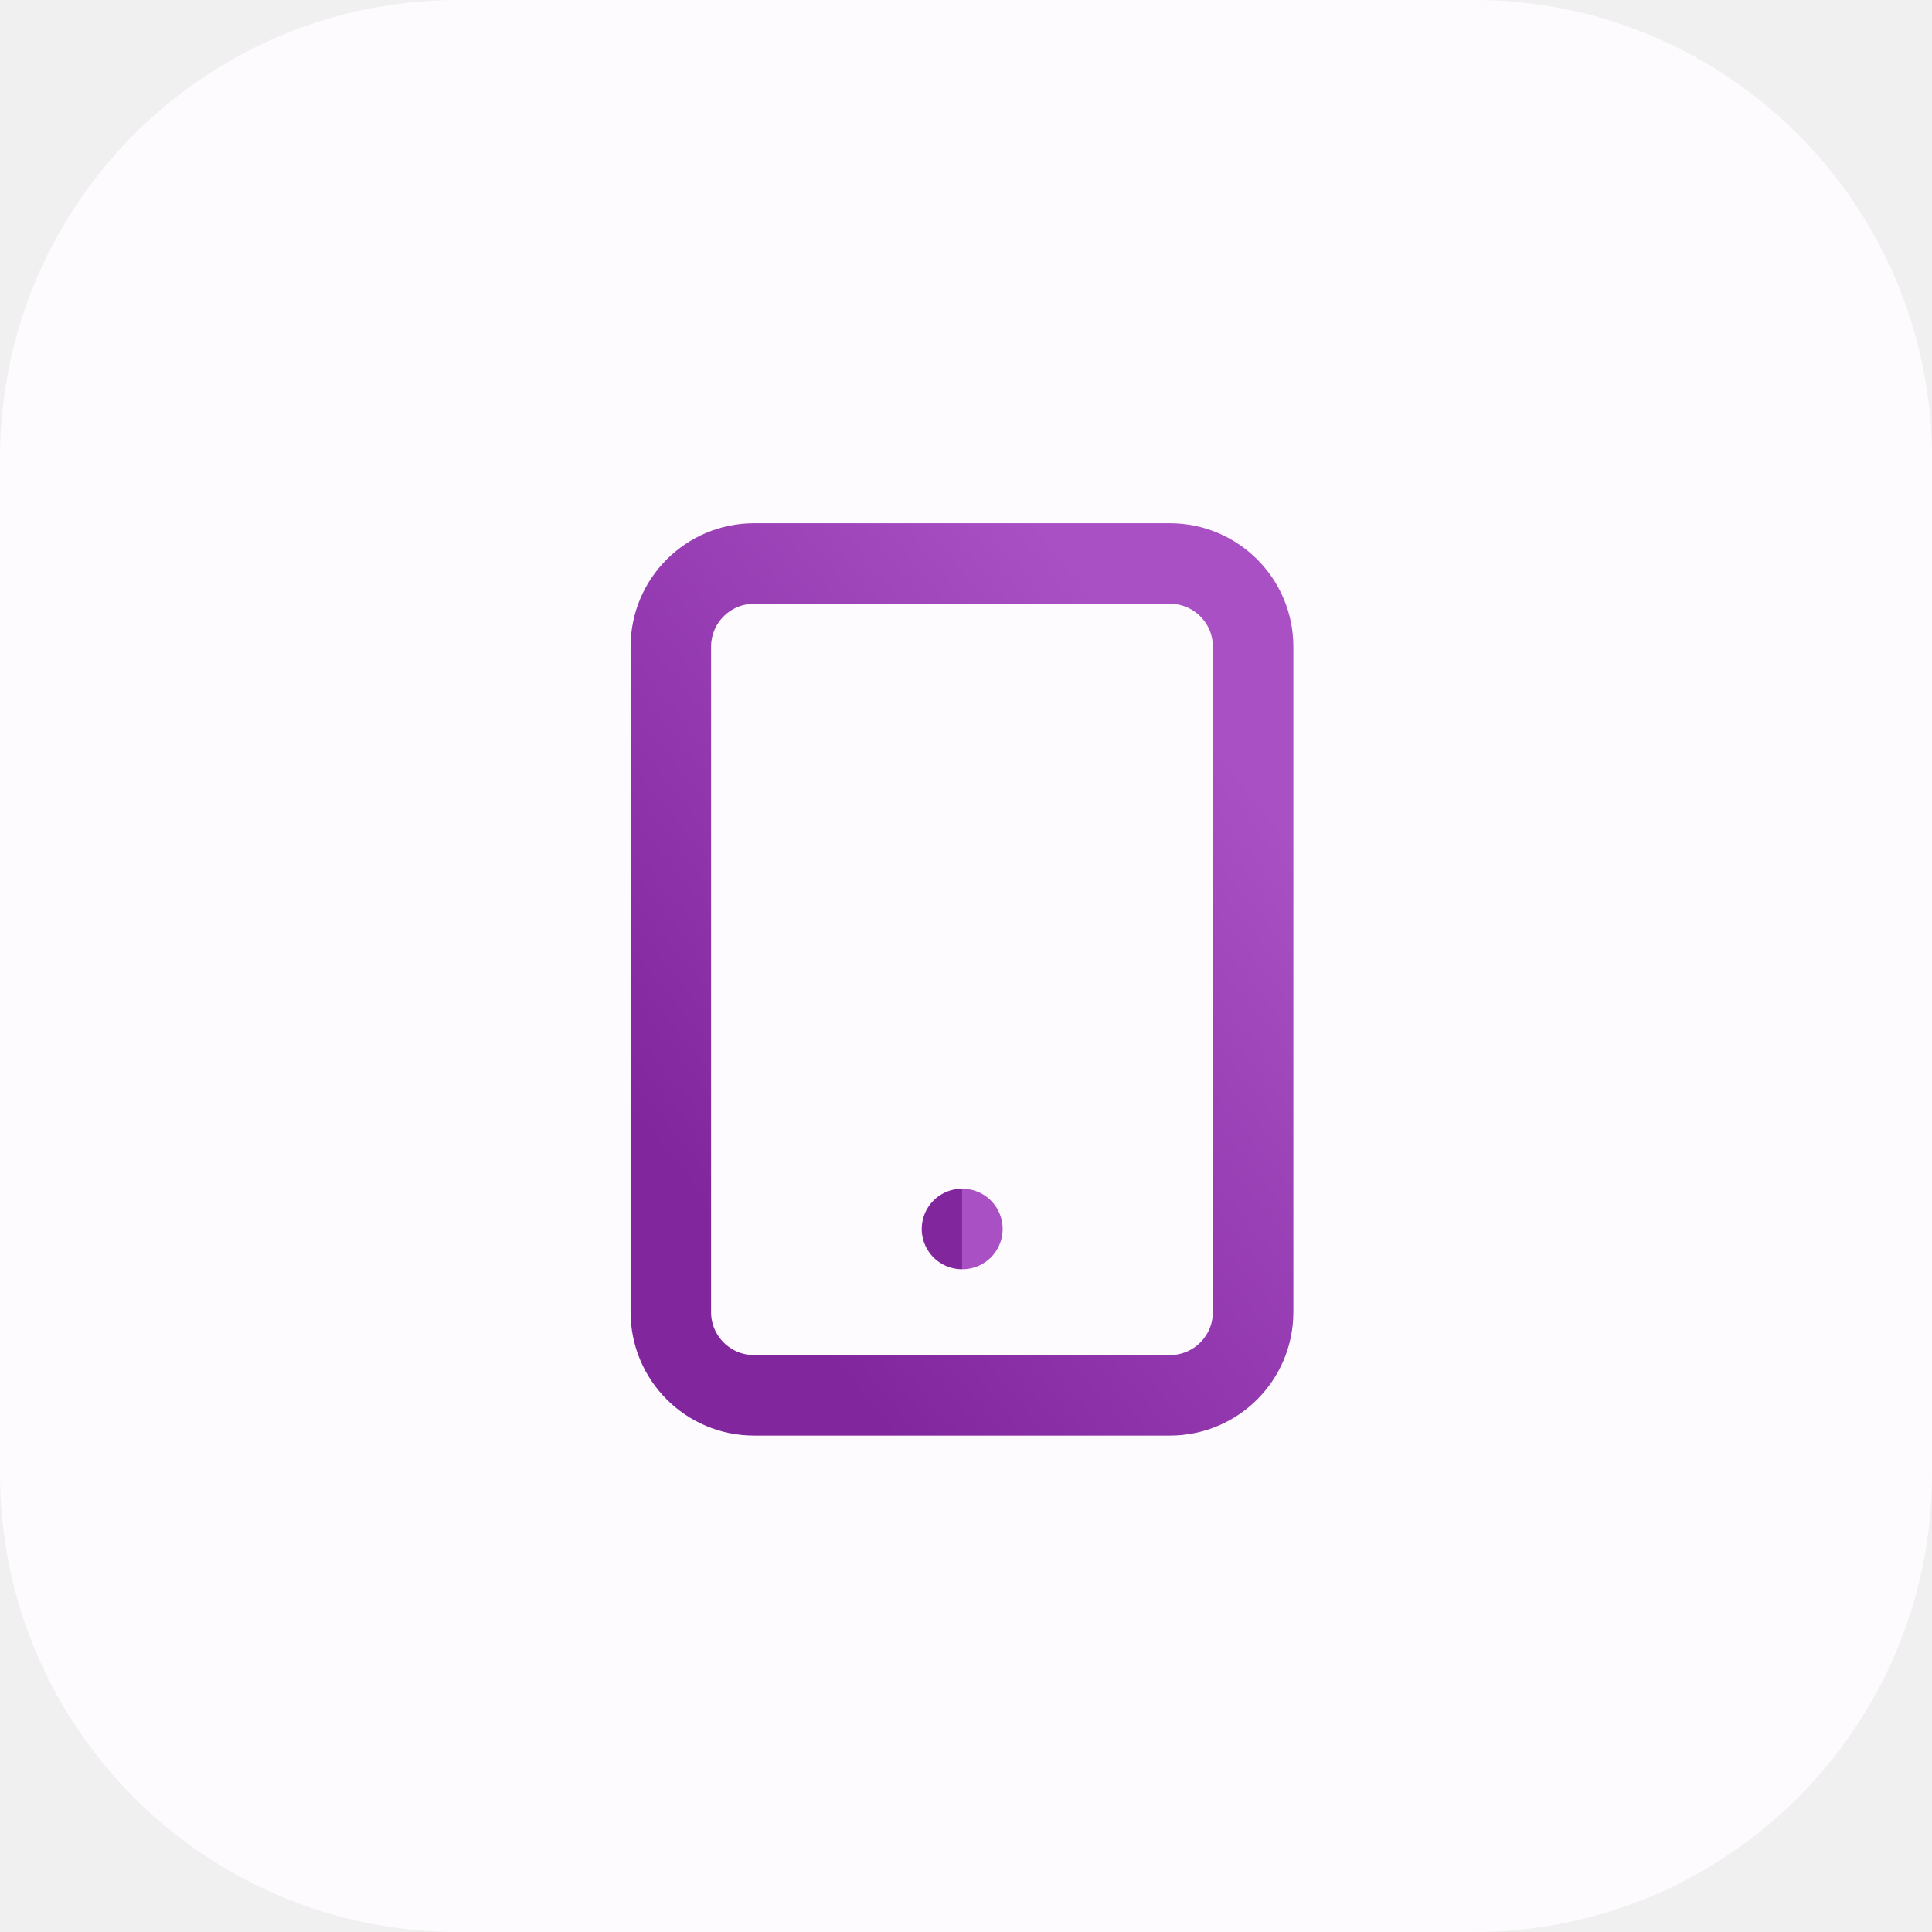
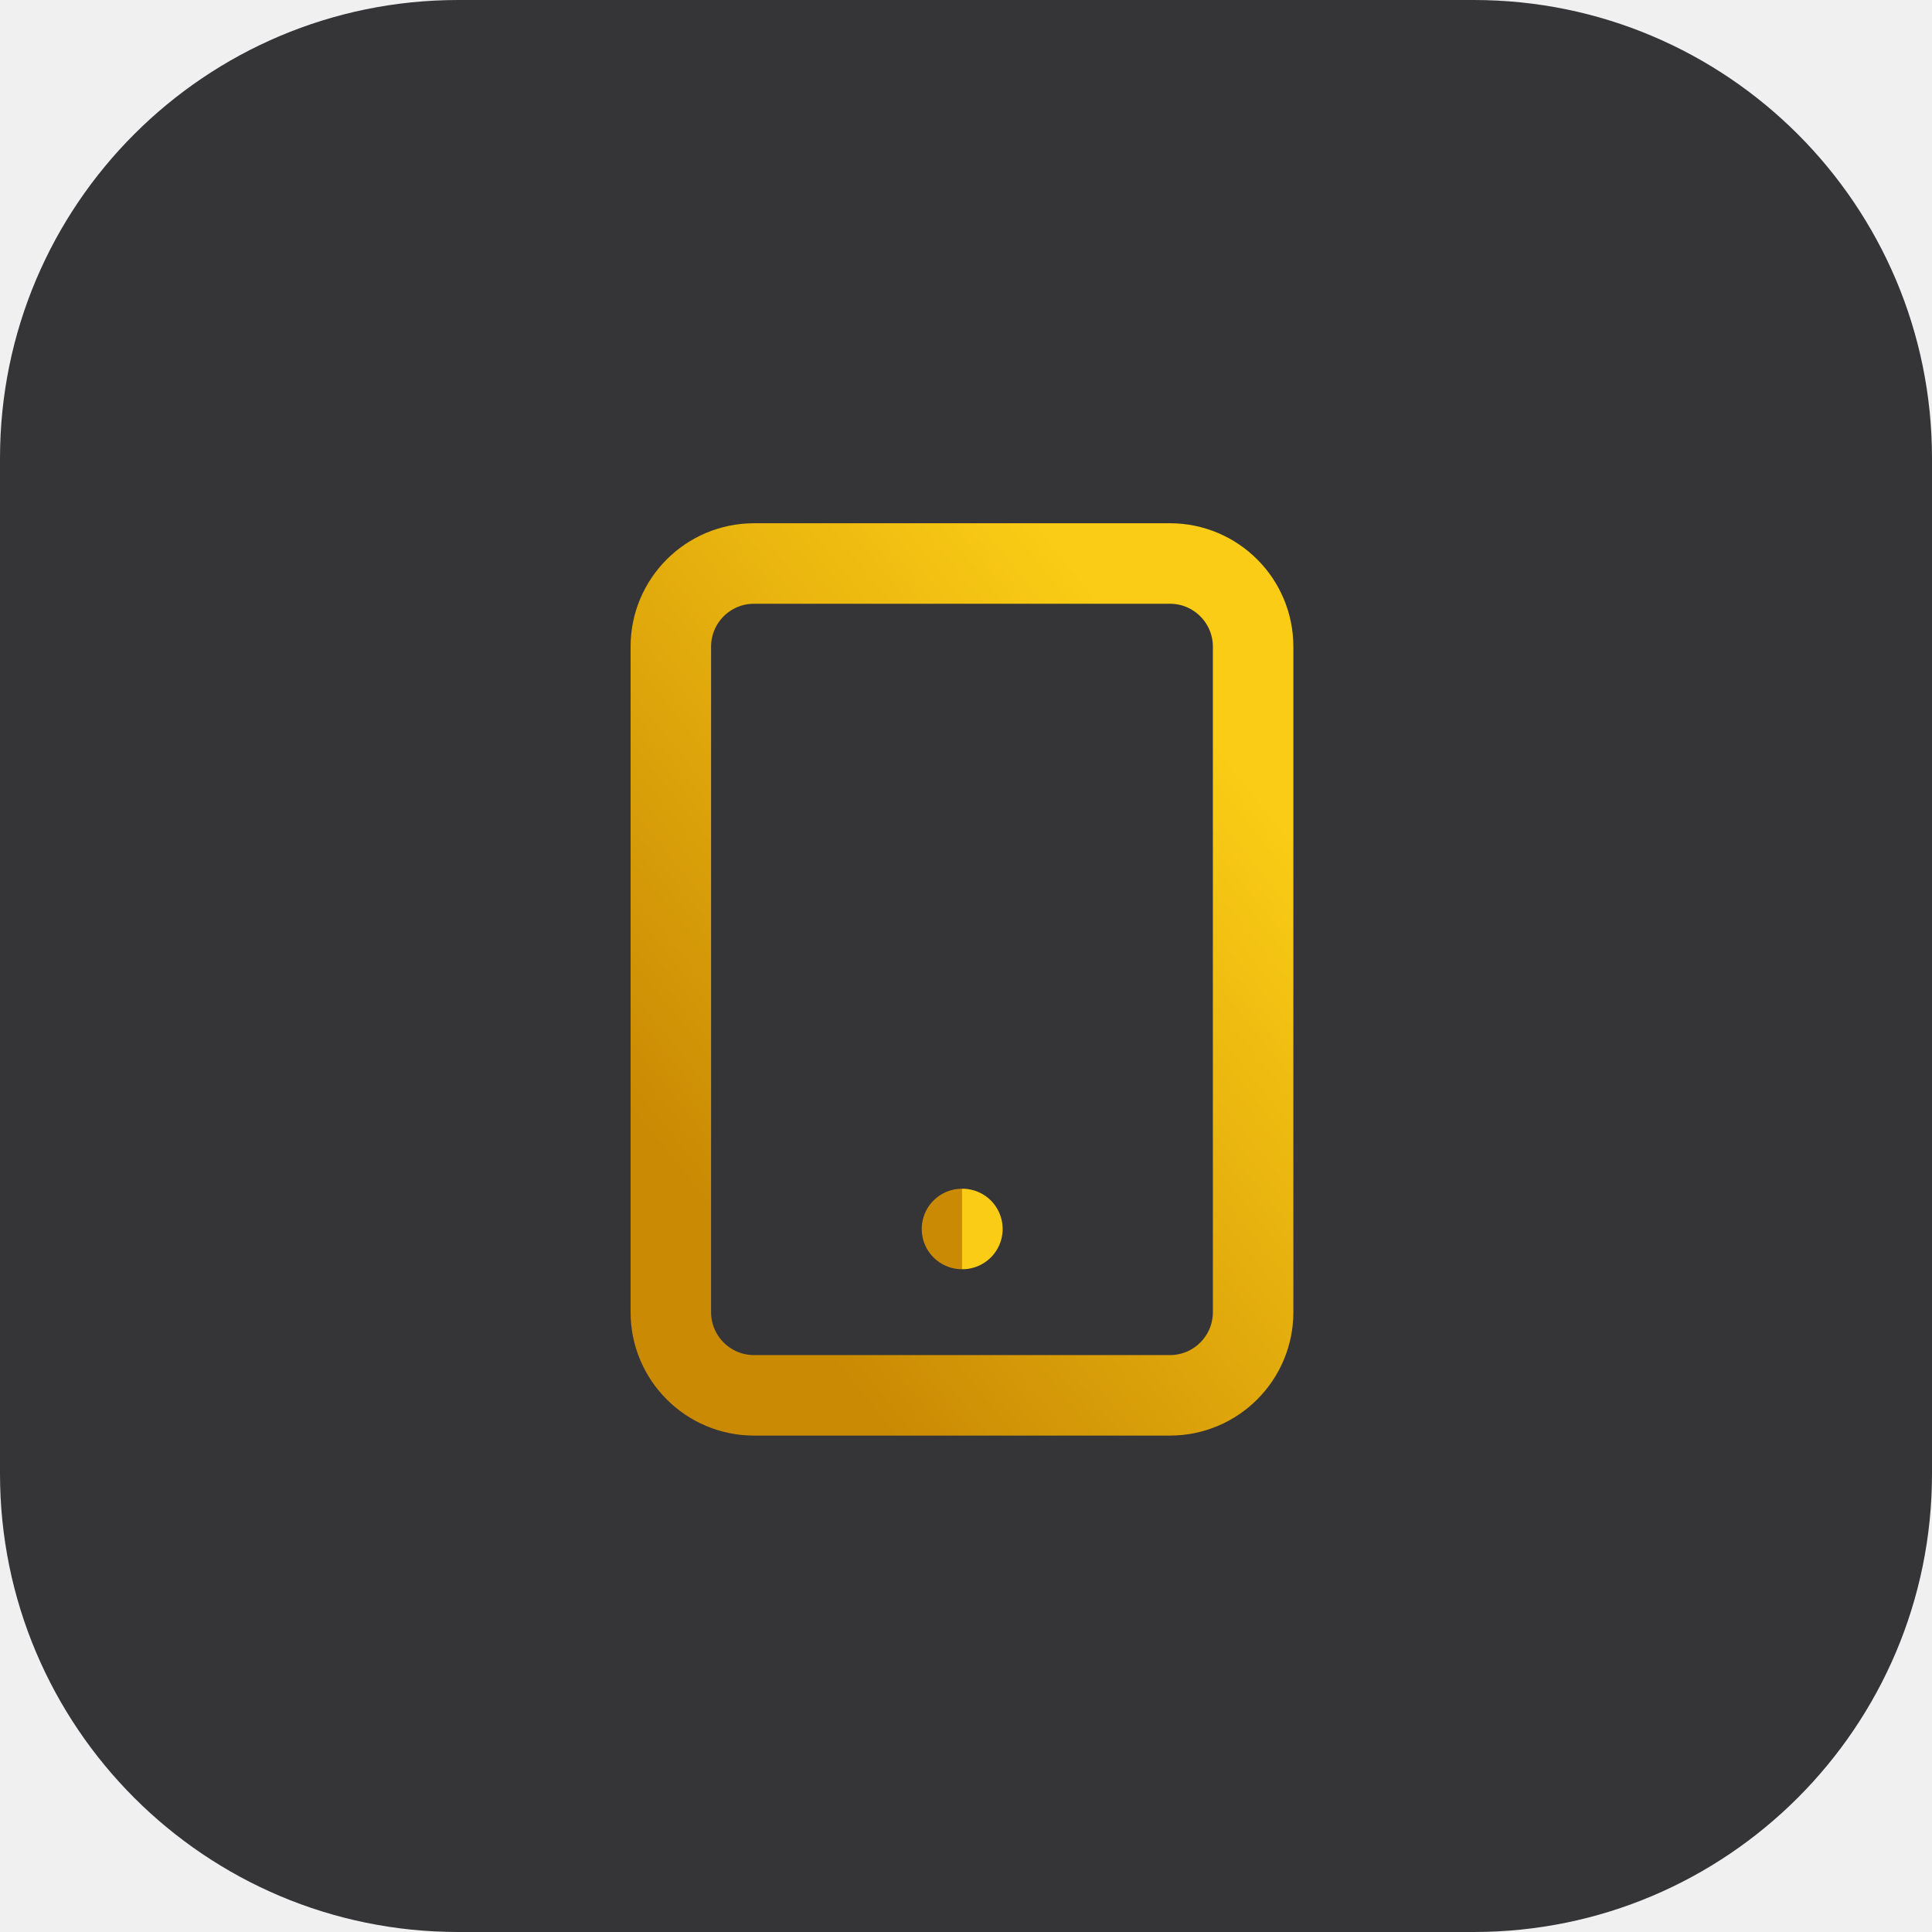
<svg xmlns="http://www.w3.org/2000/svg" width="72" height="72" viewBox="0 0 72 72" fill="none">
-   <rect width="72" height="72" rx="17.077" fill="#FEFBFF" />
-   <path d="M43.6 21H28.1C26.388 21 25 22.388 25 24.1V48.9C25 50.612 26.388 52 28.1 52H43.6C45.312 52 46.7 50.612 46.7 48.9V24.1C46.7 22.388 45.312 21 43.6 21Z" stroke="url(#paint0_linear)" stroke-width="3" stroke-linecap="round" stroke-linejoin="round" />
-   <path d="M35.85 45.8H35.866" stroke="url(#paint1_linear)" stroke-width="3" stroke-linecap="round" stroke-linejoin="round" />
+   <g clip-path="url(#clip0_1152_0)">
+     <rect width="72" height="72" rx="17.077" fill="#353436" />
+     <path d="M43.6 21H28.1C26.388 21 25 22.388 25 24.1V48.9C25 50.612 26.388 52 28.1 52H43.6C45.312 52 46.7 50.612 46.7 48.9V24.1C46.7 22.388 45.312 21 43.6 21Z" stroke="url(#paint0_linear_1152_0)" stroke-width="3" stroke-linecap="round" stroke-linejoin="round" />
+     <path d="M35.85 45.8H35.866" stroke="url(#paint1_linear_1152_0)" stroke-width="3" stroke-linecap="round" stroke-linejoin="round" />
+   </g>
  <defs>
-     <linearGradient id="paint0_linear" x1="43.337" y1="25.185" x2="23.29" y2="41.36" gradientUnits="userSpaceOnUse">
-       <stop stop-color="#A950C4" />
-       <stop offset="1" stop-color="#82269E" />
+     <linearGradient id="paint0_linear_1152_0" x1="43.337" y1="25.185" x2="23.29" y2="41.36" gradientUnits="userSpaceOnUse">
+       <stop stop-color="#FACC15" />
+       <stop offset="1" stop-color="#CA8A04" />
    </linearGradient>
-     <linearGradient id="paint1_linear" x1="35.864" y1="45.935" x2="35.839" y2="45.935" gradientUnits="userSpaceOnUse">
-       <stop stop-color="#A950C4" />
-       <stop offset="1" stop-color="#82269E" />
+     <linearGradient id="paint1_linear_1152_0" x1="35.864" y1="45.935" x2="35.839" y2="45.935" gradientUnits="userSpaceOnUse">
+       <stop stop-color="#FACC15" />
+       <stop offset="1" stop-color="#CA8A04" />
    </linearGradient>
+     <clipPath id="clip0_1152_0">
+       <rect width="72" height="72" fill="white" />
+     </clipPath>
  </defs>
</svg>
